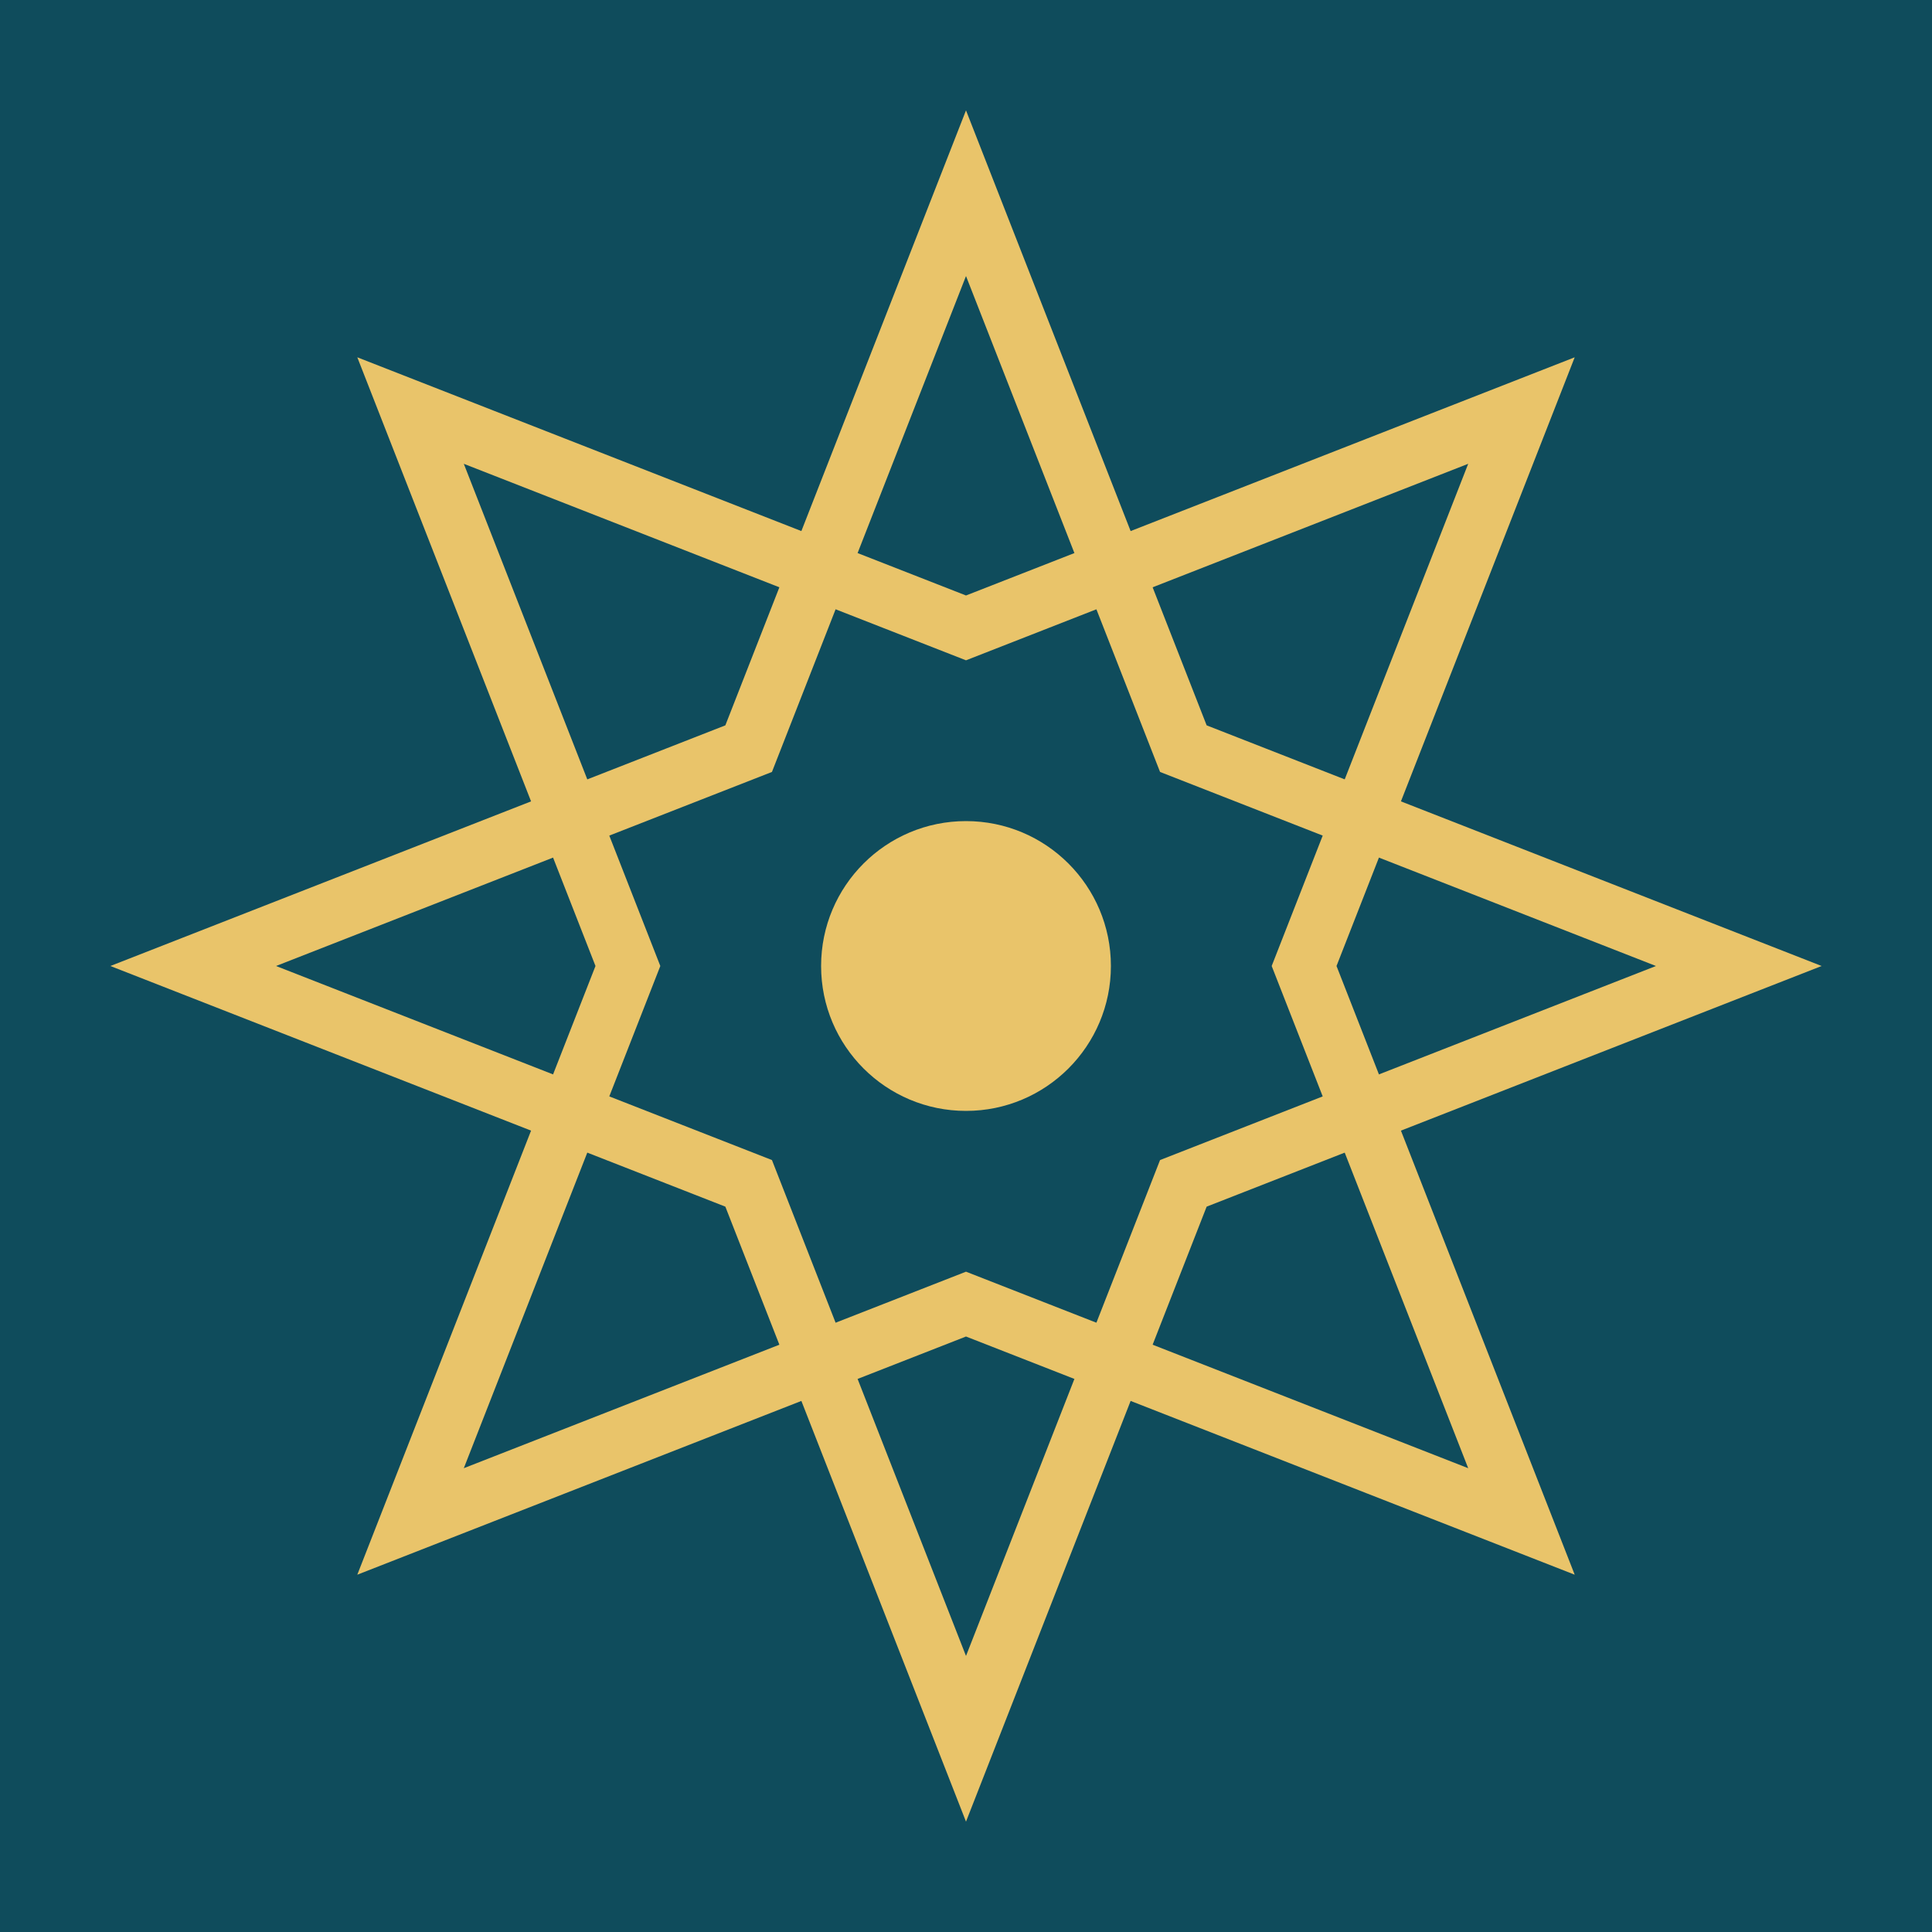
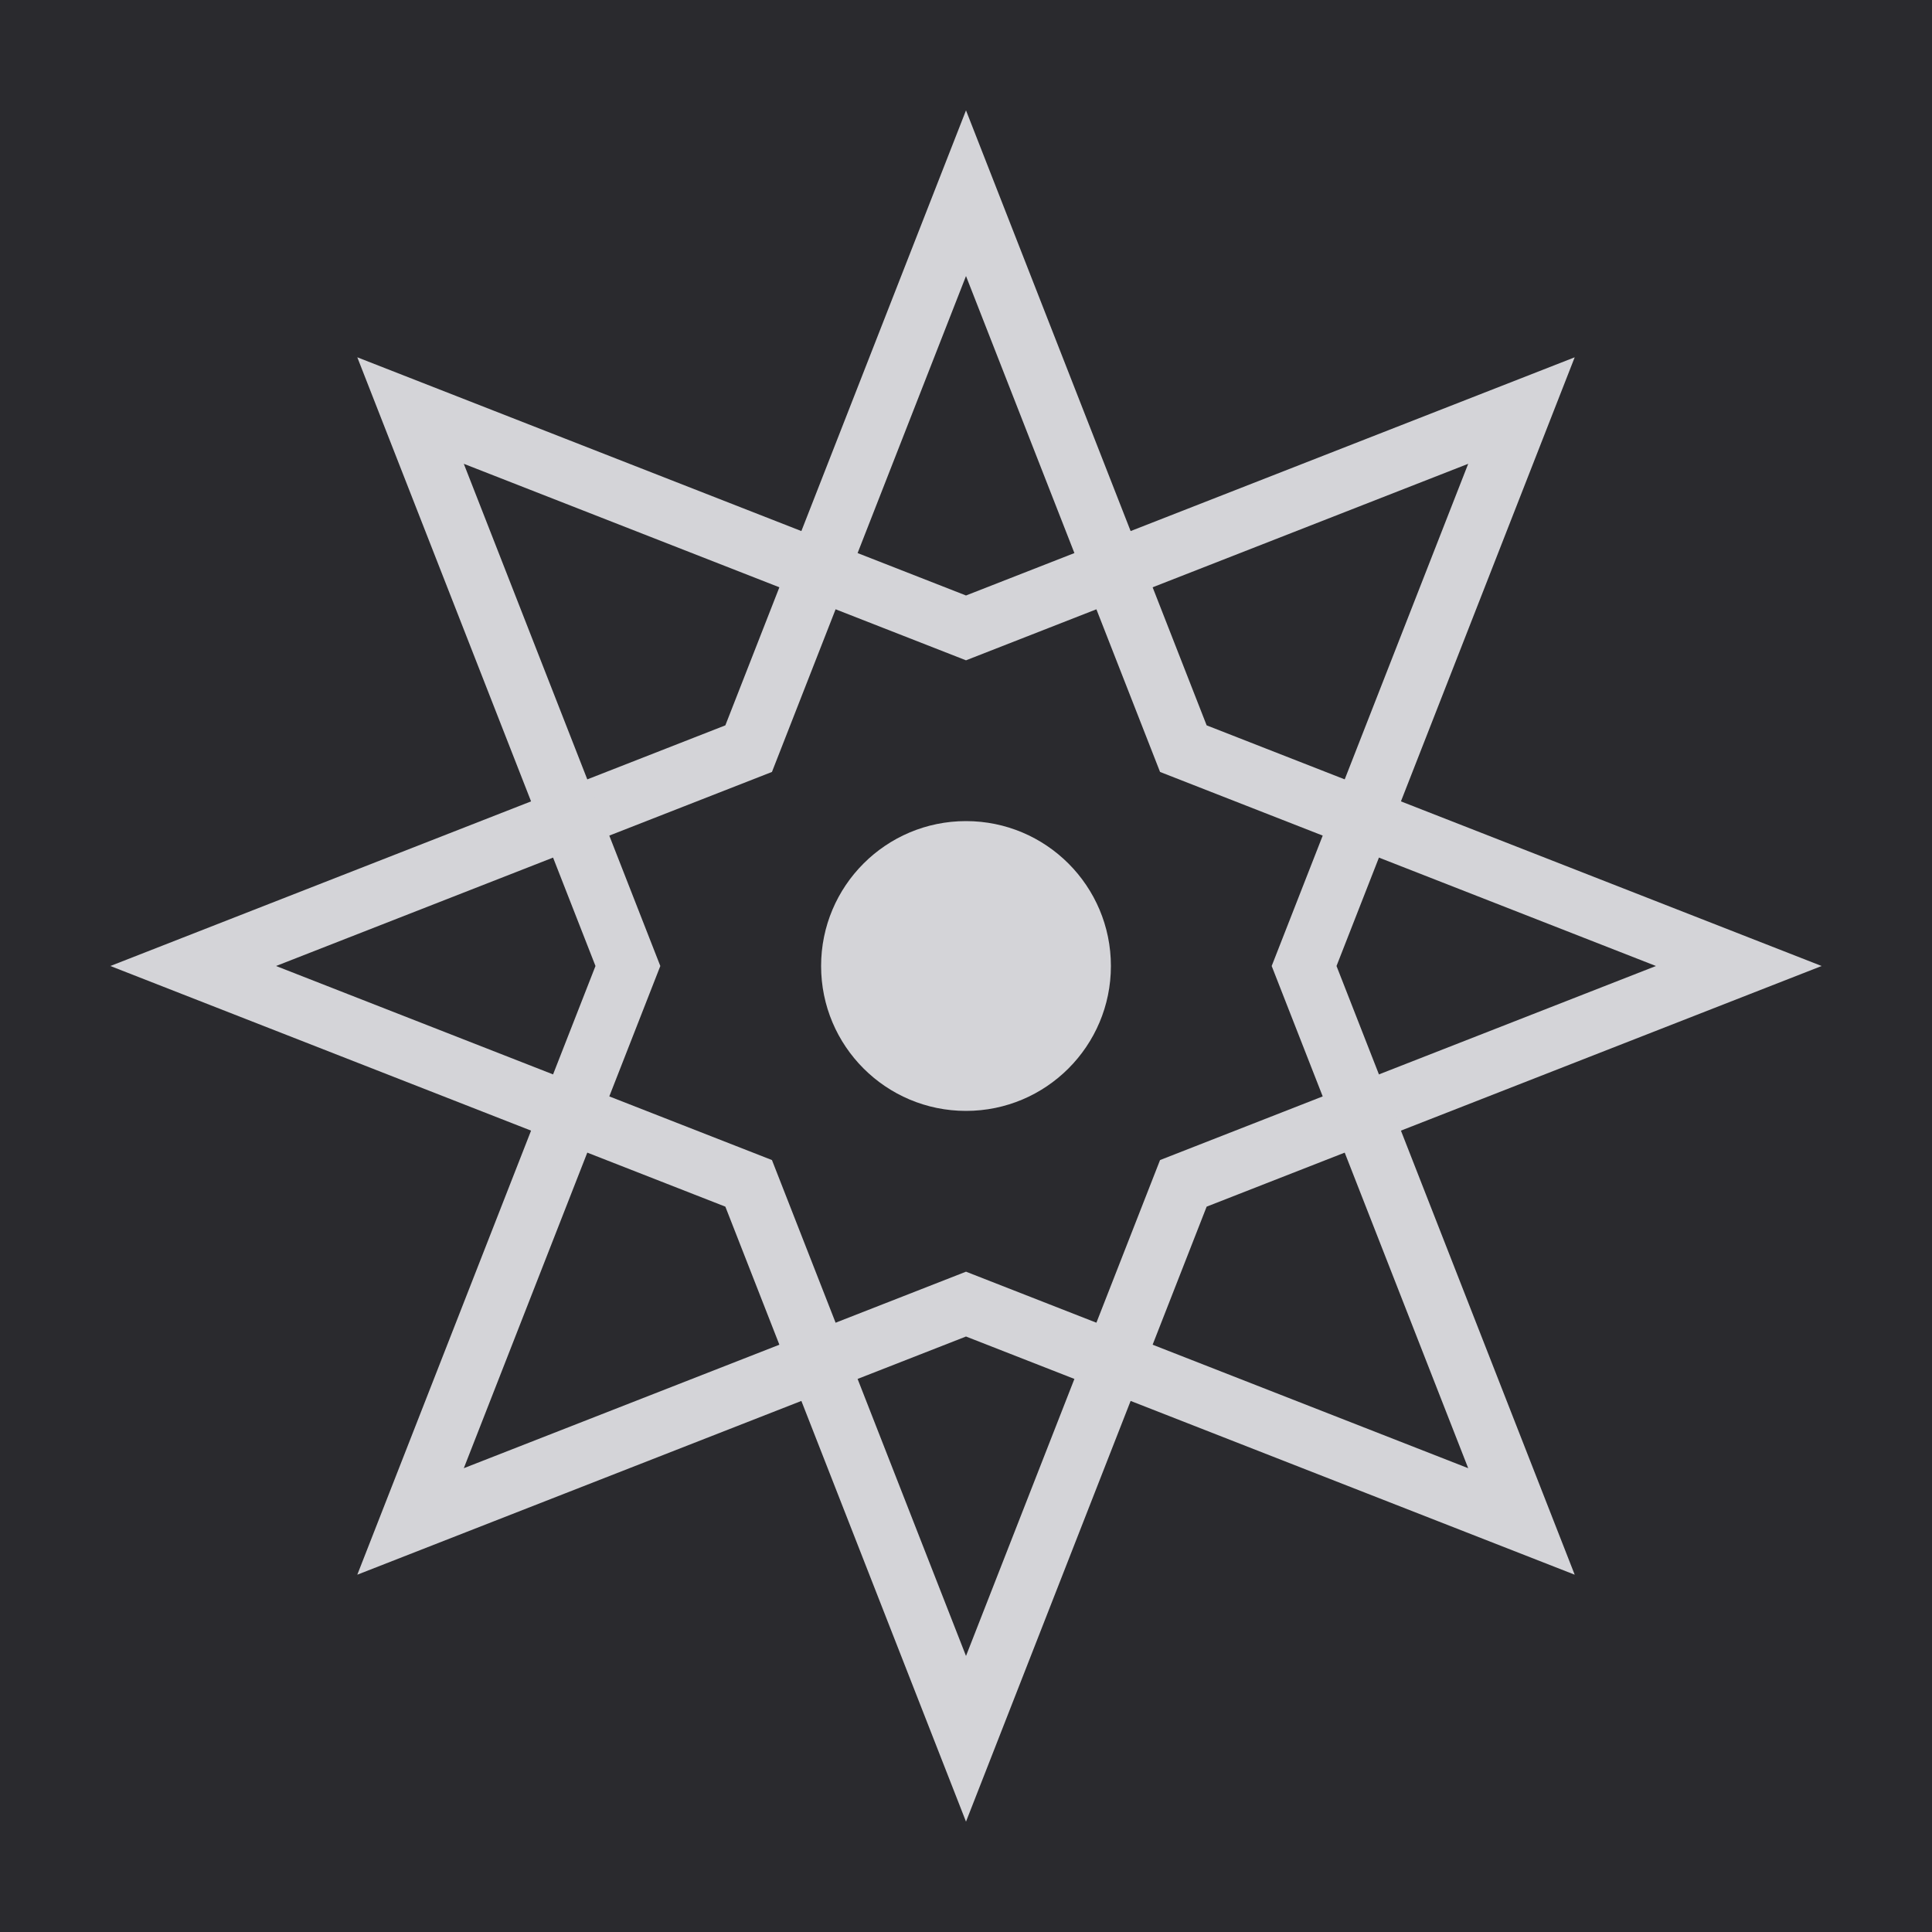
<svg xmlns="http://www.w3.org/2000/svg" viewBox="0 0 80 80">
-   <rect width="80" height="80" fill="#0f4c5c" />
-   <g fill="none" stroke="#e9c46a" stroke-width="2.5">
+   <rect width="80" height="80" fill="#2a2a2e" />
+   <g fill="none" stroke="#d4d4d8" stroke-width="2.5">
    <path d="M40 8 49 31 72 40 49 49 40 72 31 49 8 40 31 31Z" />
    <path d="M17 17 40 26 63 17 54 40 63 63 40 54 17 63 26 40Z" />
  </g>
-   <circle cx="40" cy="40" r="6" fill="#e9c46a" />
+   <circle cx="40" cy="40" r="6" fill="#d4d4d8" />
</svg>
